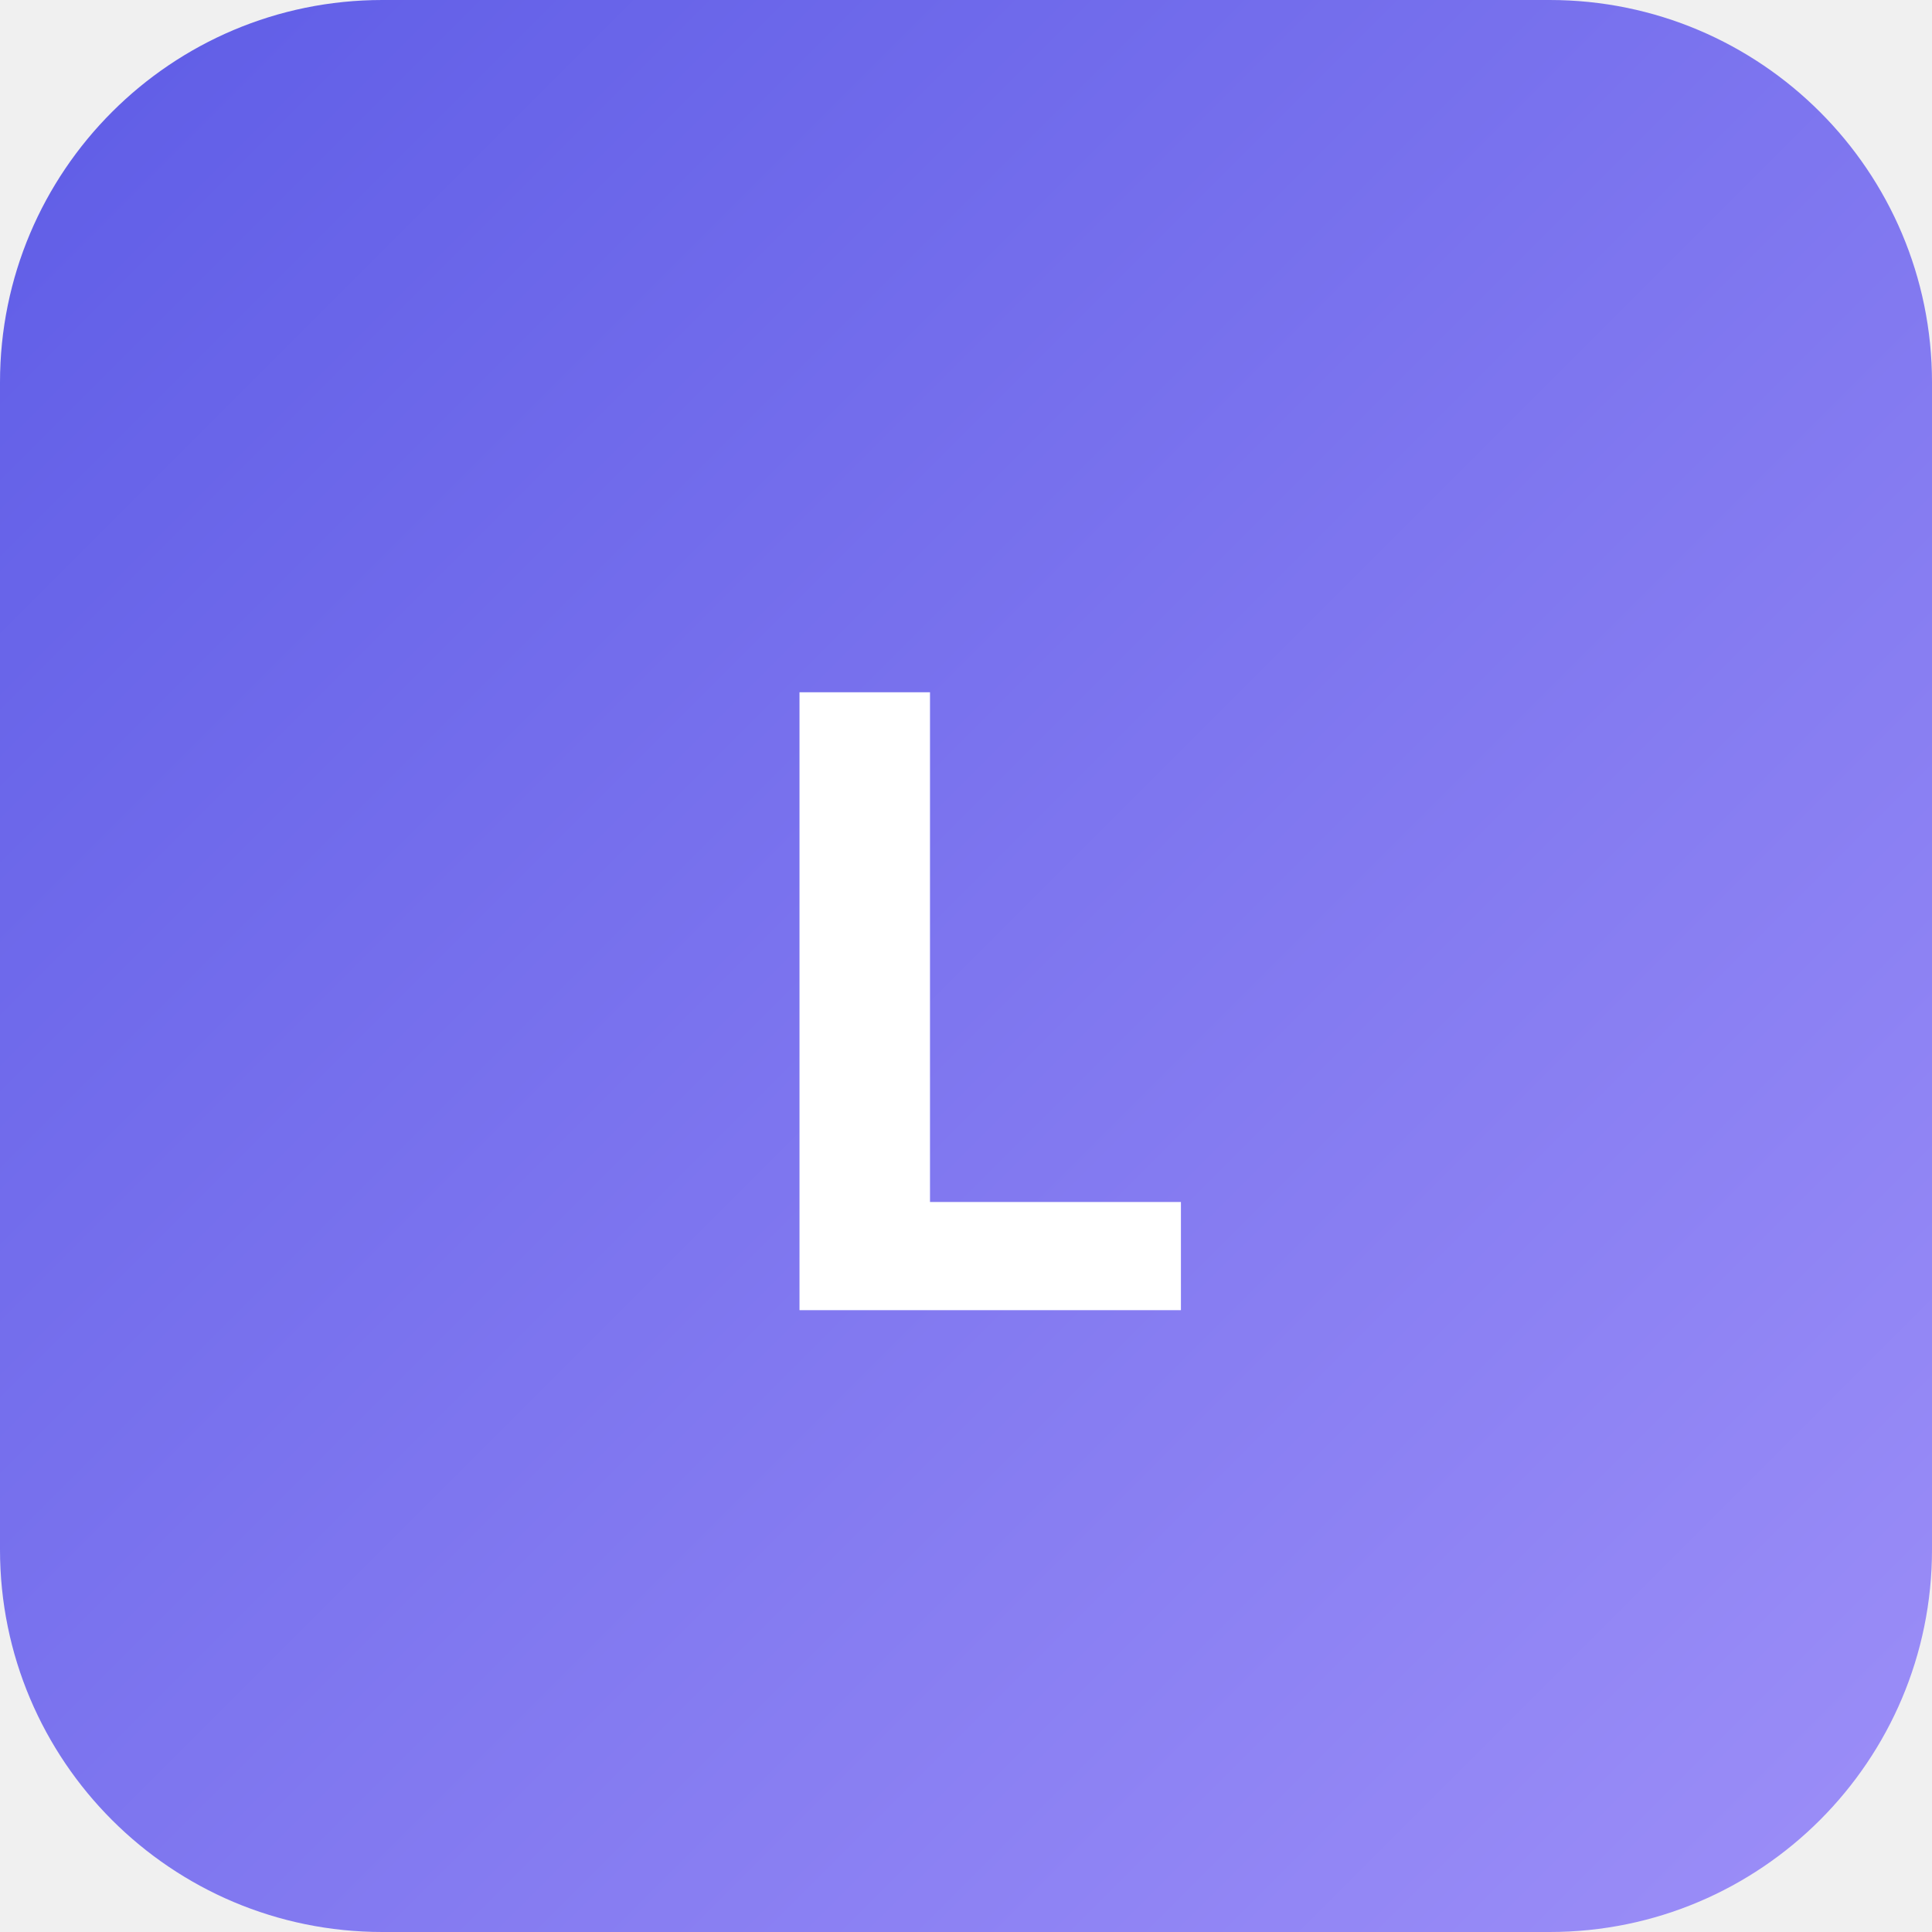
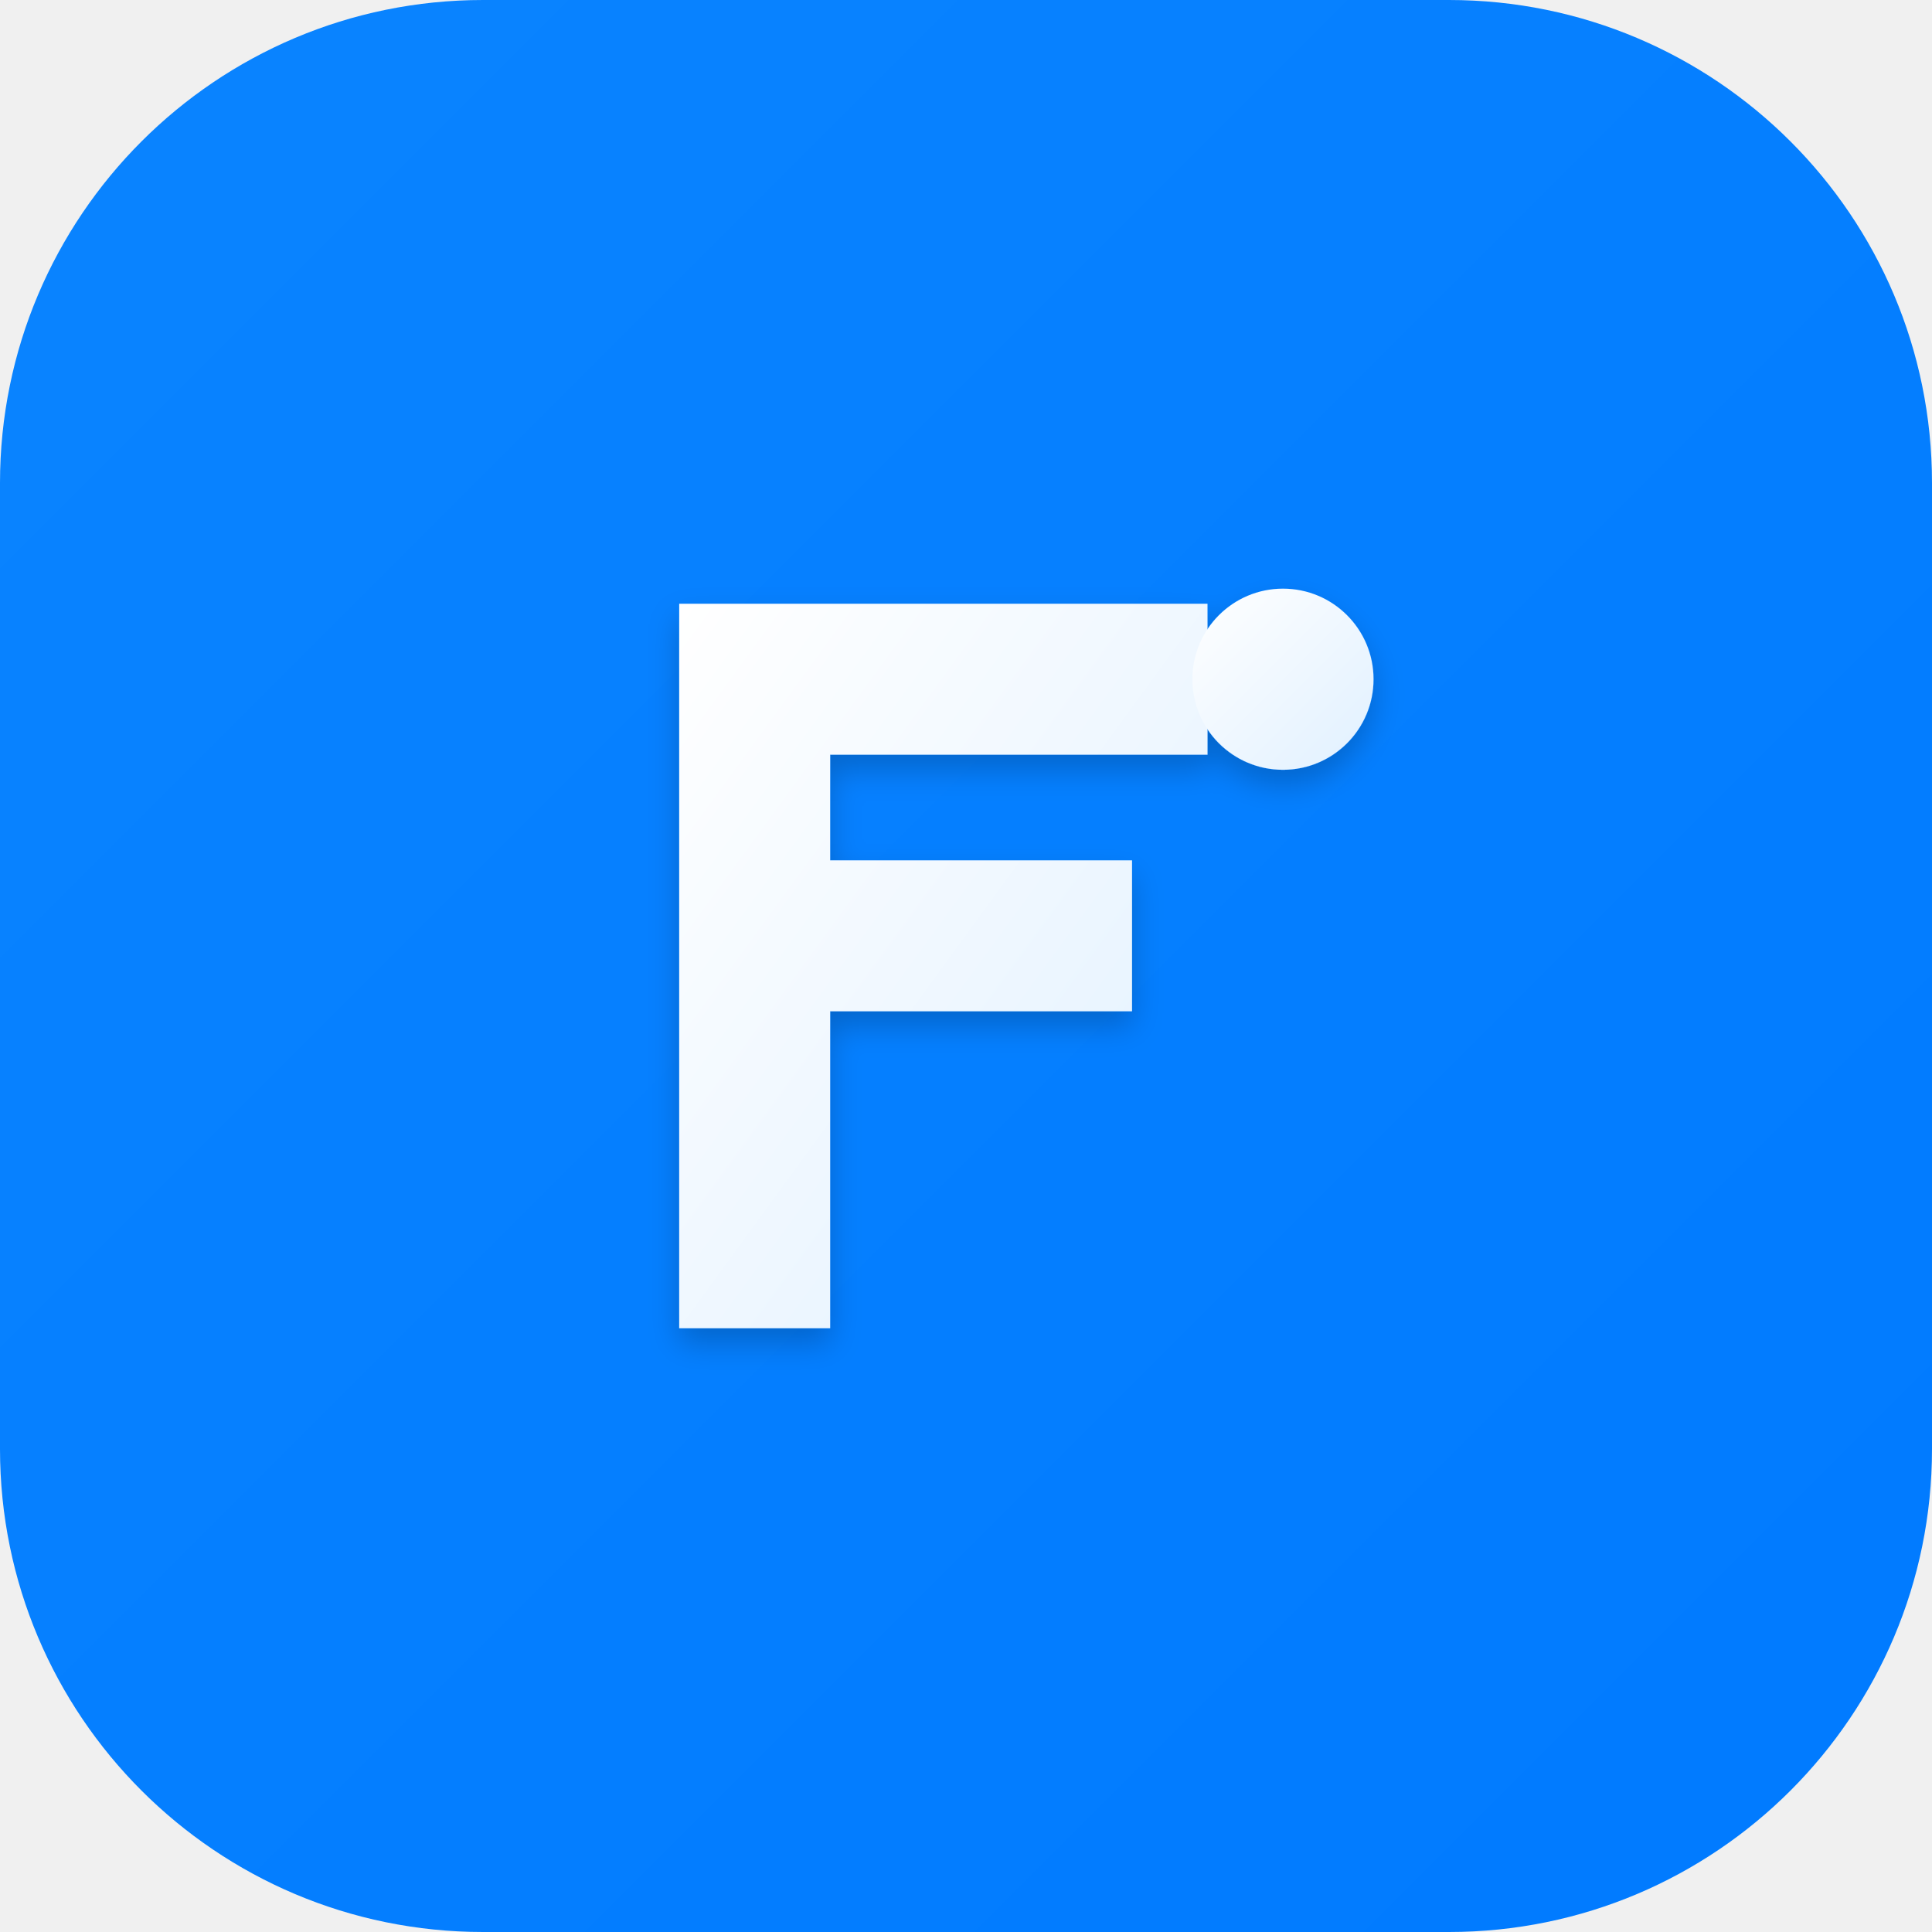
- <svg xmlns="http://www.w3.org/2000/svg" width="96" height="96" viewBox="0 0 96 96">
+ <svg xmlns="http://www.w3.org/2000/svg" width="512" height="512" viewBox="0 0 512 512">
  <defs>
    <linearGradient id="bg" x1="0%" y1="0%" x2="100%" y2="100%">
-       <stop offset="0%" style="stop-color:#5e5ce6" />
-       <stop offset="100%" style="stop-color:#9d8ff8" />
+       <stop offset="0%" style="stop-color:#0A84FF;stop-opacity:1" />
+       <stop offset="100%" style="stop-color:#007AFF;stop-opacity:1" />
    </linearGradient>
+     <linearGradient id="text" x1="0%" y1="0%" x2="100%" y2="100%">
+       <stop offset="0%" style="stop-color:#FFFFFF;stop-opacity:1" />
+       <stop offset="100%" style="stop-color:#E0F0FF;stop-opacity:1" />
+     </linearGradient>
+     <filter id="shadow" x="-50%" y="-50%" width="200%" height="200%">
+       <feGaussianBlur in="SourceAlpha" stdDeviation="4" />
+       <feOffset dx="0" dy="4" result="offsetblur" />
+       <feComponentTransfer>
+         <feFuncA type="linear" slope="0.2" />
+       </feComponentTransfer>
+       <feMerge>
+         <feMergeNode />
+         <feMergeNode in="SourceGraphic" />
+       </feMerge>
+     </filter>
  </defs>
-   <rect width="96" height="96" rx="19" fill="url(#bg)" />
-   <text x="50%" y="52%" text-anchor="middle" dominant-baseline="middle" font-family="sans-serif" font-weight="700" font-size="43" fill="white">L</text>
+   <rect width="512" height="512" rx="128" fill="url(#bg)" />
+   <g filter="url(#shadow)">
+     <path d="M 180 160 L 180 352 L 220 352 L 220 268 L 300 268 L 300 228 L 220 228 L 220 200 L 320 200 L 320 160 Z" fill="url(#text)" />
+     <circle cx="340" cy="180" r="24" fill="url(#text)" />
+   </g>
</svg>
